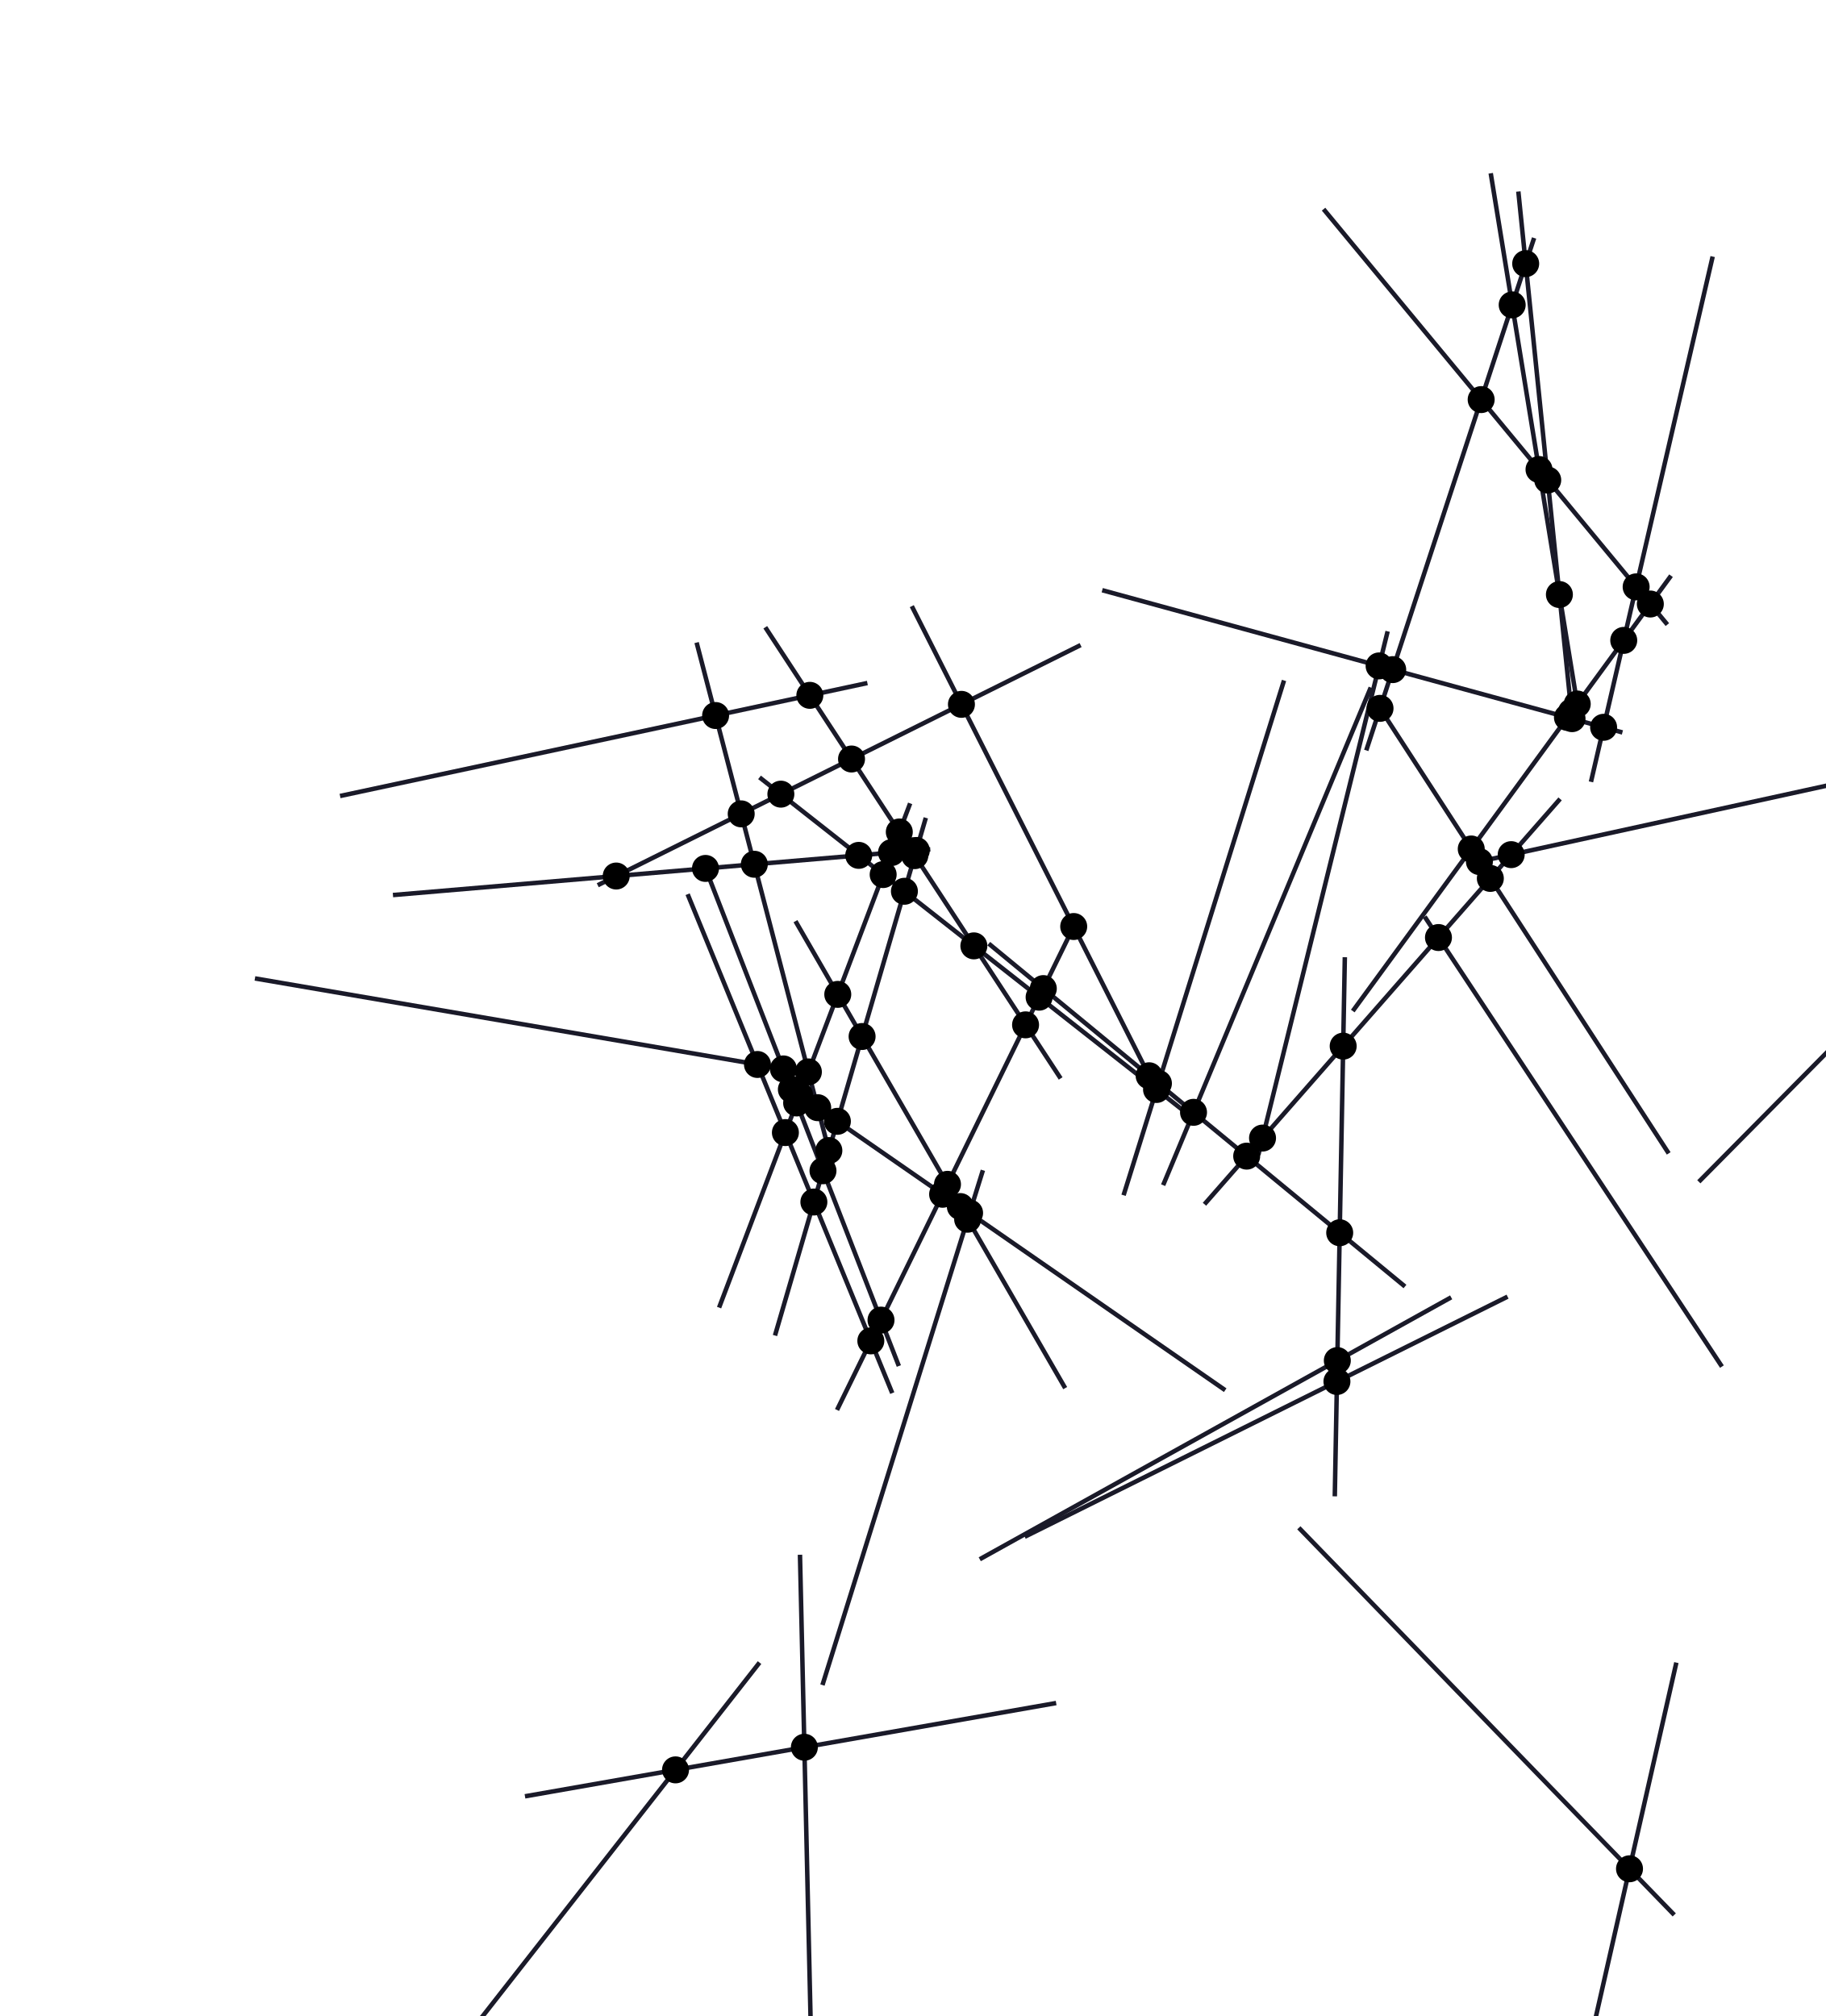
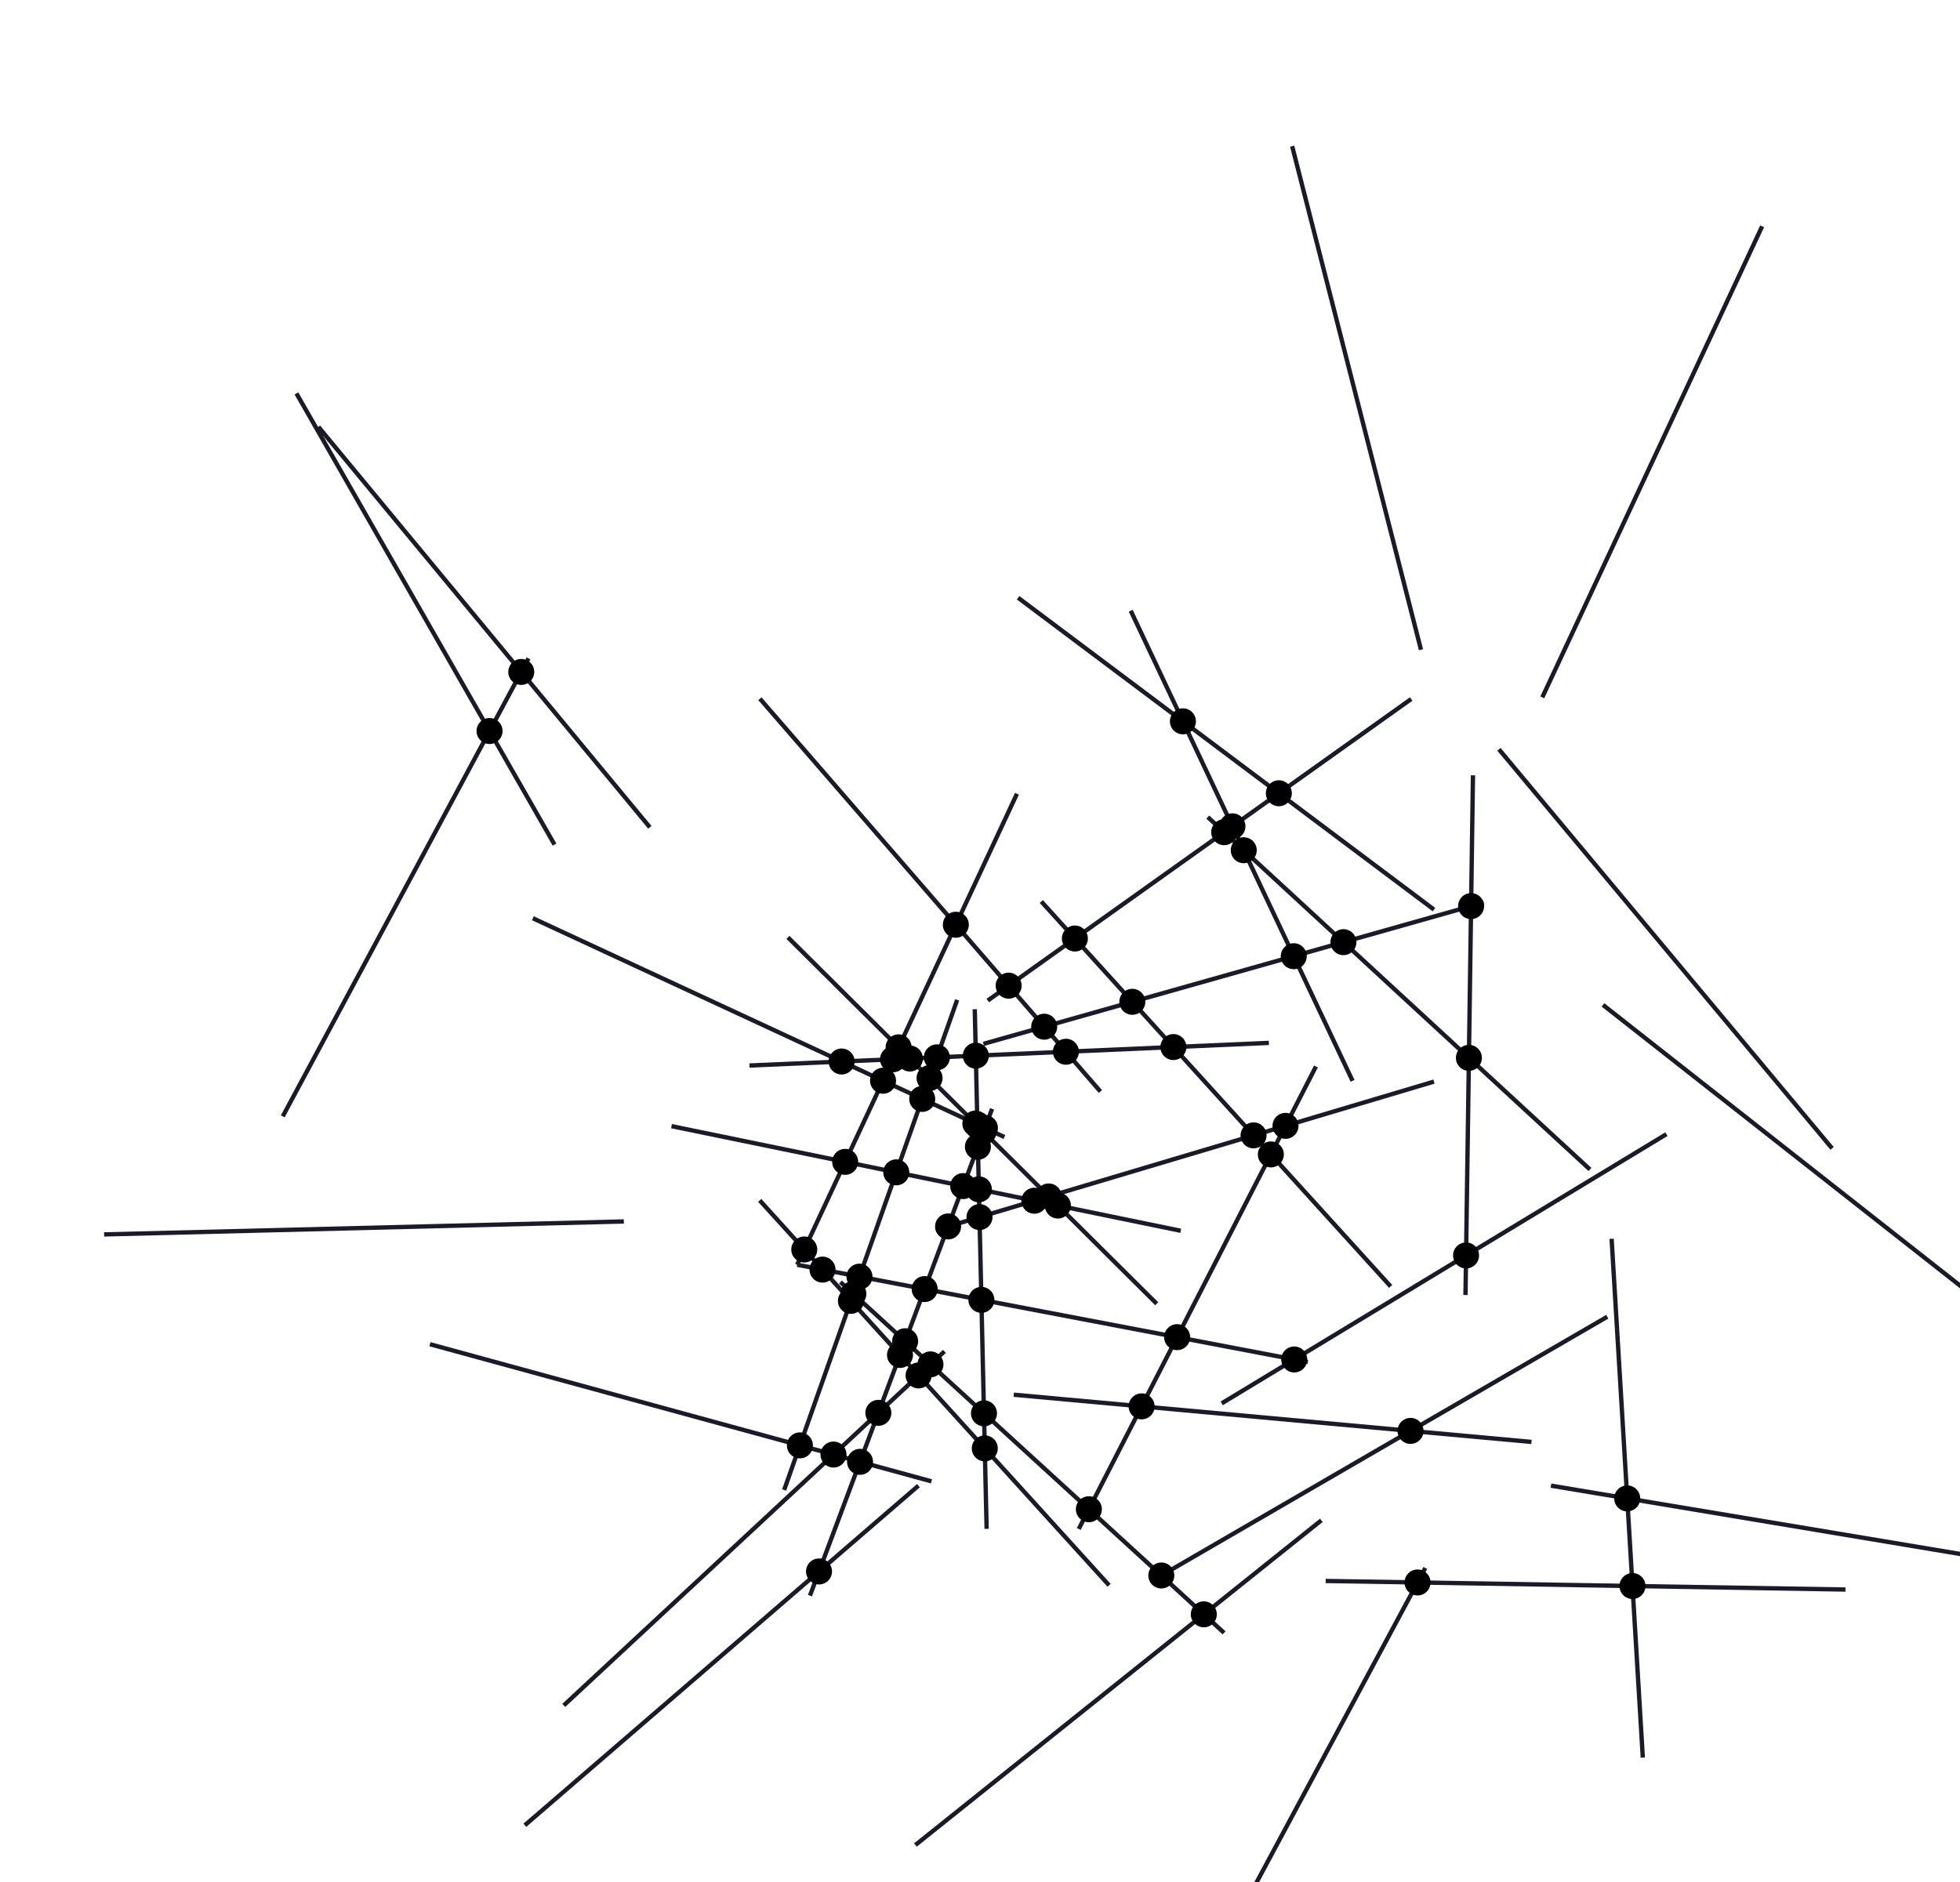
<svg xmlns="http://www.w3.org/2000/svg" baseProfile="tiny" height="100%" version="1.2" width="100%">
  <defs />
-   <line stroke="rgb(10%,10%,16%)" x1="133" x2="240.444" y1="197" y2="143.56" />
-   <line stroke="rgb(10%,10%,16%)" x1="193" x2="75.664" y1="152" y2="177.144" />
-   <line stroke="rgb(10%,10%,16%)" x1="304" x2="341.347" y1="167" y2="52.96" />
-   <line stroke="rgb(10%,10%,16%)" x1="207" x2="87.433" y1="189" y2="199.188" />
-   <line stroke="rgb(10%,10%,16%)" x1="169" x2="263.332" y1="173" y2="247.172" />
-   <line stroke="rgb(10%,10%,16%)" x1="268" x2="347.132" y1="268" y2="177.789" />
-   <line stroke="rgb(10%,10%,16%)" x1="236" x2="170.281" y1="240" y2="139.596" />
-   <line stroke="rgb(10%,10%,16%)" x1="235" x2="116.809" y1="379" y2="399.759" />
-   <line stroke="rgb(10%,10%,16%)" x1="153" x2="198.532" y1="199" y2="310.026" />
-   <line stroke="rgb(10%,10%,16%)" x1="250" x2="285.701" y1="266" y2="151.434" />
-   <line stroke="rgb(10%,10%,16%)" x1="183" x2="218.701" y1="375" y2="260.434" />
-   <line stroke="rgb(10%,10%,16%)" x1="228" x2="335.444" y1="342" y2="288.56" />
-   <line stroke="rgb(10%,10%,16%)" x1="378" x2="462.405" y1="263" y2="177.702" />
-   <line stroke="rgb(10%,10%,16%)" x1="373" x2="346.415" y1="370" y2="487.018" />
-   <line stroke="rgb(10%,10%,16%)" x1="289" x2="372.531" y1="340" y2="426.154" />
-   <line stroke="rgb(10%,10%,16%)" x1="301" x2="371.814" y1="225" y2="128.121" />
-   <line stroke="rgb(10%,10%,16%)" x1="239" x2="186.24" y1="206" y2="313.779" />
-   <line stroke="rgb(10%,10%,16%)" x1="257" x2="202.882" y1="242" y2="134.896" />
-   <line stroke="rgb(10%,10%,16%)" x1="317" x2="383.141" y1="204" y2="304.127" />
-   <line stroke="rgb(10%,10%,16%)" x1="218" x2="322.893" y1="347" y2="288.712" />
-   <line stroke="rgb(10%,10%,16%)" x1="177" x2="237.012" y1="205" y2="308.916" />
-   <line stroke="rgb(10%,10%,16%)" x1="351" x2="331.696" y1="157" y2="38.563" />
-   <line stroke="rgb(10%,10%,16%)" x1="297" x2="299.234" y1="333" y2="213.021" />
-   <line stroke="rgb(10%,10%,16%)" x1="200" x2="156.543" y1="304" y2="192.145" />
-   <line stroke="rgb(10%,10%,16%)" x1="178" x2="180.739" y1="346" y2="465.969" />
-   <line stroke="rgb(10%,10%,16%)" x1="155" x2="185.229" y1="143" y2="259.13" />
-   <line stroke="rgb(10%,10%,16%)" x1="306" x2="371.295" y1="156" y2="256.68" />
-   <line stroke="rgb(10%,10%,16%)" x1="328" x2="445.229" y1="192" y2="166.361" />
-   <line stroke="rgb(10%,10%,16%)" x1="350" x2="337.84" y1="162" y2="42.618" />
-   <line stroke="rgb(10%,10%,16%)" x1="361" x2="245.25" y1="163" y2="131.345" />
-   <line stroke="rgb(10%,10%,16%)" x1="305" x2="258.805" y1="153" y2="263.752" />
-   <line stroke="rgb(10%,10%,16%)" x1="169" x2="95.027" y1="370" y2="464.488" />
-   <line stroke="rgb(10%,10%,16%)" x1="174" x2="272.614" y1="241" y2="309.376" />
-   <line stroke="rgb(10%,10%,16%)" x1="354" x2="381.078" y1="174" y2="57.095" />
-   <line stroke="rgb(10%,10%,16%)" x1="206" x2="172.438" y1="182" y2="297.211" />
-   <line stroke="rgb(10%,10%,16%)" x1="160" x2="202.513" y1="291" y2="178.783" />
-   <line stroke="rgb(10%,10%,16%)" x1="220" x2="312.614" y1="210" y2="286.306" />
-   <line stroke="rgb(10%,10%,16%)" x1="175" x2="56.723" y1="238" y2="217.739" />
-   <line stroke="rgb(10%,10%,16%)" x1="280" x2="308.759" y1="257" y2="140.497" />
-   <line stroke="rgb(10%,10%,16%)" x1="371" x2="294.499" y1="139" y2="46.547" />
-   <circle cx="137.112" cy="194.955" r="3" />
-   <circle cx="173.748" cy="176.733" r="3" />
-   <circle cx="189.47" cy="168.913" r="3" />
-   <circle cx="213.925" cy="156.75" r="3" />
-   <circle cx="164.923" cy="181.122" r="3" />
-   <circle cx="180.196" cy="154.744" r="3" />
-   <circle cx="159.227" cy="159.237" r="3" />
-   <circle cx="336.47" cy="67.853" r="3" />
-   <circle cx="307.065" cy="157.642" r="3" />
-   <circle cx="339.475" cy="58.675" r="3" />
-   <circle cx="309.888" cy="149.022" r="3" />
-   <circle cx="329.568" cy="88.928" r="3" />
-   <circle cx="191.074" cy="190.357" r="3" />
-   <circle cx="202.85" cy="189.354" r="3" />
-   <circle cx="156.977" cy="193.262" r="3" />
-   <circle cx="167.843" cy="192.336" r="3" />
-   <circle cx="203.883" cy="189.266" r="3" />
-   <circle cx="198.364" cy="189.736" r="3" />
-   <circle cx="216.69" cy="210.498" r="3" />
-   <circle cx="257.336" cy="242.458" r="3" />
-   <circle cx="231.209" cy="221.915" r="3" />
-   <circle cx="201.238" cy="198.348" r="3" />
-   <circle cx="196.51" cy="194.631" r="3" />
-   <circle cx="320.067" cy="208.643" r="3" />
-   <circle cx="298.865" cy="232.813" r="3" />
-   <circle cx="331.608" cy="195.486" r="3" />
-   <circle cx="336.249" cy="190.196" r="3" />
-   <circle cx="277.396" cy="257.289" r="3" />
-   <circle cx="280.921" cy="253.27" r="3" />
-   <circle cx="228.194" cy="228.075" r="3" />
-   <circle cx="203.547" cy="190.419" r="3" />
-   <circle cx="200.1" cy="185.153" r="3" />
-   <circle cx="178.978" cy="388.84" r="3" />
-   <circle cx="150.308" cy="393.875" r="3" />
-   <circle cx="193.766" cy="298.405" r="3" />
-   <circle cx="181.093" cy="267.502" r="3" />
-   <circle cx="174.756" cy="252.05" r="3" />
-   <circle cx="168.54" cy="236.893" r="3" />
-   <circle cx="257.757" cy="241.108" r="3" />
-   <circle cx="215.305" cy="271.329" r="3" />
-   <circle cx="215.738" cy="269.94" r="3" />
-   <circle cx="297.476" cy="307.445" r="3" />
-   <circle cx="362.575" cy="415.886" r="3" />
-   <circle cx="350.946" cy="156.67" r="3" />
-   <circle cx="327.361" cy="188.936" r="3" />
-   <circle cx="349.639" cy="158.458" r="3" />
-   <circle cx="348.765" cy="159.654" r="3" />
-   <circle cx="361.293" cy="142.515" r="3" />
-   <circle cx="367.21" cy="134.42" r="3" />
-   <circle cx="238.906" cy="206.191" r="3" />
-   <circle cx="210.821" cy="263.565" r="3" />
-   <circle cx="196.03" cy="293.781" r="3" />
-   <circle cx="209.737" cy="265.779" r="3" />
-   <circle cx="232.144" cy="220.006" r="3" />
-   <circle cx="255.689" cy="239.404" r="3" />
-   <circle cx="297.562" cy="302.788" r="3" />
-   <circle cx="213.678" cy="268.512" r="3" />
-   <circle cx="191.823" cy="230.667" r="3" />
-   <circle cx="186.409" cy="221.292" r="3" />
-   <circle cx="346.976" cy="132.311" r="3" />
-   <circle cx="342.44" cy="104.485" r="3" />
-   <circle cx="298.092" cy="274.341" r="3" />
-   <circle cx="176.085" cy="242.446" r="3" />
-   <circle cx="183.118" cy="260.548" r="3" />
-   <circle cx="177.255" cy="245.456" r="3" />
-   <circle cx="174.312" cy="237.882" r="3" />
-   <circle cx="181.944" cy="246.508" r="3" />
-   <circle cx="184.428" cy="256.052" r="3" />
-   <circle cx="179.872" cy="238.548" r="3" />
-   <circle cx="329.18" cy="191.742" r="3" />
-   <circle cx="349.79" cy="159.934" r="3" />
-   <circle cx="344.38" cy="106.83" r="3" />
-   <circle cx="356.813" cy="161.855" r="3" />
-   <circle cx="306.859" cy="148.194" r="3" />
-   <circle cx="265.566" cy="247.543" r="3" />
-   <circle cx="186.324" cy="249.545" r="3" />
-   <circle cx="177.914" cy="243.714" r="3" />
-   <circle cx="364.052" cy="130.603" r="3" />
+   <line stroke="rgb(10%,10%,16%)" x1="150" x2="73.499" y1="191" y2="98.547" />
+   <line stroke="rgb(10%,10%,16%)" x1="184" x2="301.88" y1="292" y2="314.459" />
+   <line stroke="rgb(10%,10%,16%)" x1="306" x2="425.984" y1="365" y2="366.981" />
+   <line stroke="rgb(10%,10%,16%)" x1="305" x2="211.297" y1="351" y2="425.964" />
+   <line stroke="rgb(10%,10%,16%)" x1="229" x2="186.96" y1="256" y2="368.395" />
+   <line stroke="rgb(10%,10%,16%)" x1="225" x2="227.739" y1="233" y2="352.969" />
+   <line stroke="rgb(10%,10%,16%)" x1="216" x2="330.997" y1="284" y2="249.711" />
+   <line stroke="rgb(10%,10%,16%)" x1="282" x2="384.65" y1="324" y2="261.848" />
+   <line stroke="rgb(10%,10%,16%)" x1="155" x2="272.544" y1="260" y2="284.155" />
+   <line stroke="rgb(10%,10%,16%)" x1="194" x2="282.552" y1="296" y2="376.985" />
+   <line stroke="rgb(10%,10%,16%)" x1="356" x2="406.744" y1="161" y2="52.257" />
+   <line stroke="rgb(10%,10%,16%)" x1="184" x2="234.744" y1="292" y2="183.257" />
+   <line stroke="rgb(10%,10%,16%)" x1="254" x2="175.408" y1="252" y2="161.317" />
+   <line stroke="rgb(10%,10%,16%)" x1="122" x2="65.265" y1="152" y2="257.741" />
+   <line stroke="rgb(10%,10%,16%)" x1="144" x2="24.037" y1="282" y2="284.992" />
+   <line stroke="rgb(10%,10%,16%)" x1="329" x2="272.265" y1="362" y2="467.741" />
+   <line stroke="rgb(10%,10%,16%)" x1="249" x2="303.757" y1="353" y2="246.221" />
+   <line stroke="rgb(10%,10%,16%)" x1="212" x2="121.152" y1="343" y2="421.401" />
+   <line stroke="rgb(10%,10%,16%)" x1="371" x2="267.211" y1="304" y2="364.231" />
+   <line stroke="rgb(10%,10%,16%)" x1="370" x2="464.332" y1="232" y2="306.172" />
+   <line stroke="rgb(10%,10%,16%)" x1="218" x2="130.133" y1="312" y2="393.728" />
+   <line stroke="rgb(10%,10%,16%)" x1="228" x2="325.742" y1="231" y2="161.383" />
+   <line stroke="rgb(10%,10%,16%)" x1="235" x2="331" y1="138" y2="210" />
+   <line stroke="rgb(10%,10%,16%)" x1="346" x2="422.89" y1="173" y2="265.13" />
+   <line stroke="rgb(10%,10%,16%)" x1="256" x2="175.359" y1="366" y2="277.135" />
+   <line stroke="rgb(10%,10%,16%)" x1="372" x2="379.203" y1="286" y2="405.784" />
+   <line stroke="rgb(10%,10%,16%)" x1="261" x2="312.202" y1="141" y2="249.528" />
+   <line stroke="rgb(10%,10%,16%)" x1="358" x2="476.361" y1="343" y2="362.763" />
+   <line stroke="rgb(10%,10%,16%)" x1="328" x2="298.26" y1="150" y2="33.744" />
+   <line stroke="rgb(10%,10%,16%)" x1="215" x2="99.251" y1="342" y2="310.345" />
+   <line stroke="rgb(10%,10%,16%)" x1="267" x2="181.88" y1="301" y2="216.416" />
+   <line stroke="rgb(10%,10%,16%)" x1="123" x2="231.85" y1="212" y2="262.515" />
+   <line stroke="rgb(10%,10%,16%)" x1="234" x2="353.504" y1="322" y2="332.902" />
+   <line stroke="rgb(10%,10%,16%)" x1="173" x2="292.886" y1="246" y2="240.775" />
+   <line stroke="rgb(10%,10%,16%)" x1="340" x2="338.272" y1="179" y2="298.988" />
+   <line stroke="rgb(10%,10%,16%)" x1="367" x2="278.79" y1="270" y2="188.643" />
+   <line stroke="rgb(10%,10%,16%)" x1="321" x2="240.359" y1="297" y2="208.135" />
+   <line stroke="rgb(10%,10%,16%)" x1="181" x2="220.94" y1="344" y2="230.842" />
+   <line stroke="rgb(10%,10%,16%)" x1="128" x2="68.427" y1="195" y2="90.832" />
+   <line stroke="rgb(10%,10%,16%)" x1="227" x2="342.479" y1="241" y2="208.371" />
+   <circle cx="120.32" cy="155.131" r="3" />
+   <circle cx="213.437" cy="297.609" r="3" />
+   <circle cx="226.532" cy="300.104" r="3" />
+   <circle cx="298.744" cy="313.862" r="3" />
+   <circle cx="271.711" cy="308.712" r="3" />
+   <circle cx="189.861" cy="293.117" r="3" />
+   <circle cx="198.387" cy="294.741" r="3" />
+   <circle cx="327.202" cy="365.35" r="3" />
+   <circle cx="376.821" cy="366.169" r="3" />
+   <circle cx="277.871" cy="372.704" r="3" />
+   <circle cx="225.725" cy="264.755" r="3" />
+   <circle cx="218.844" cy="283.152" r="3" />
+   <circle cx="222.329" cy="273.836" r="3" />
+   <circle cx="208.931" cy="309.655" r="3" />
+   <circle cx="189.051" cy="362.805" r="3" />
+   <circle cx="202.747" cy="326.187" r="3" />
+   <circle cx="207.745" cy="312.825" r="3" />
+   <circle cx="198.519" cy="337.493" r="3" />
+   <circle cx="227.026" cy="261.278" r="3" />
+   <circle cx="227.345" cy="260.424" r="3" />
+   <circle cx="226.096" cy="280.99" r="3" />
+   <circle cx="225.949" cy="274.58" r="3" />
+   <circle cx="227.13" cy="326.299" r="3" />
+   <circle cx="227.315" cy="334.39" r="3" />
+   <circle cx="225.614" cy="259.874" r="3" />
+   <circle cx="225.608" cy="259.618" r="3" />
+   <circle cx="225.245" cy="243.723" r="3" />
+   <circle cx="238.762" cy="277.213" r="3" />
+   <circle cx="296.727" cy="259.929" r="3" />
+   <circle cx="242.07" cy="276.227" r="3" />
+   <circle cx="289.355" cy="262.127" r="3" />
+   <circle cx="338.403" cy="289.849" r="3" />
+   <circle cx="195.088" cy="268.238" r="3" />
+   <circle cx="244.183" cy="278.327" r="3" />
+   <circle cx="206.885" cy="270.662" r="3" />
+   <circle cx="251.339" cy="348.439" r="3" />
+   <circle cx="268.064" cy="363.735" r="3" />
+   <circle cx="214.775" cy="315" r="3" />
+   <circle cx="196.98" cy="298.726" r="3" />
+   <circle cx="220.632" cy="213.499" r="3" />
+   <circle cx="185.646" cy="288.472" r="3" />
+   <circle cx="207.425" cy="241.8" r="3" />
+   <circle cx="203.827" cy="249.51" r="3" />
+   <circle cx="206.139" cy="244.556" r="3" />
+   <circle cx="232.823" cy="227.565" r="3" />
+   <circle cx="246.041" cy="242.817" r="3" />
+   <circle cx="241.031" cy="237.036" r="3" />
+   <circle cx="113.001" cy="168.773" r="3" />
+   <circle cx="263.516" cy="324.693" r="3" />
+   <circle cx="293.345" cy="266.525" r="3" />
+   <circle cx="325.585" cy="330.355" r="3" />
+   <circle cx="212.033" cy="317.55" r="3" />
+   <circle cx="192.393" cy="335.818" r="3" />
+   <circle cx="295.191" cy="183.143" r="3" />
+   <circle cx="284.481" cy="190.771" r="3" />
+   <circle cx="282.572" cy="192.131" r="3" />
+   <circle cx="248.11" cy="216.677" r="3" />
+   <circle cx="273.047" cy="166.535" r="3" />
+   <circle cx="196.412" cy="300.335" r="3" />
+   <circle cx="375.604" cy="345.939" r="3" />
+   <circle cx="287.088" cy="196.296" r="3" />
+   <circle cx="298.63" cy="220.761" r="3" />
+   <circle cx="184.637" cy="333.696" r="3" />
+   <circle cx="225.135" cy="259.399" r="3" />
+   <circle cx="210.027" cy="244.386" r="3" />
+   <circle cx="214.567" cy="248.898" r="3" />
+   <circle cx="194.266" cy="245.073" r="3" />
+   <circle cx="212.87" cy="253.707" r="3" />
+   <circle cx="270.85" cy="241.736" r="3" />
+   <circle cx="216.256" cy="244.115" r="3" />
+   <circle cx="339.06" cy="244.231" r="3" />
+   <circle cx="339.565" cy="209.194" r="3" />
+   <circle cx="310.099" cy="217.52" r="3" />
+   <circle cx="261.37" cy="231.289" r="3" />
</svg>
